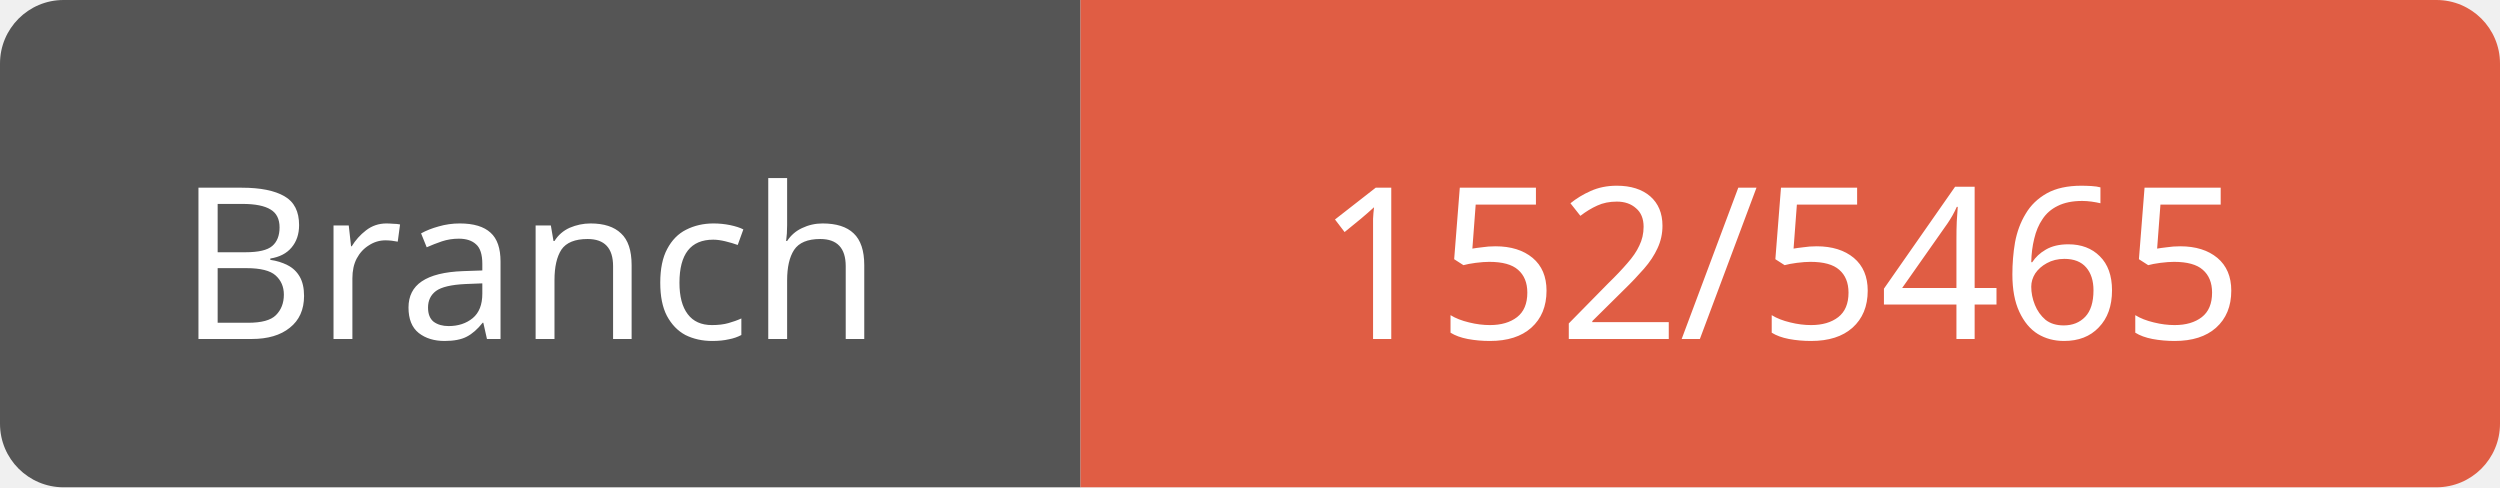
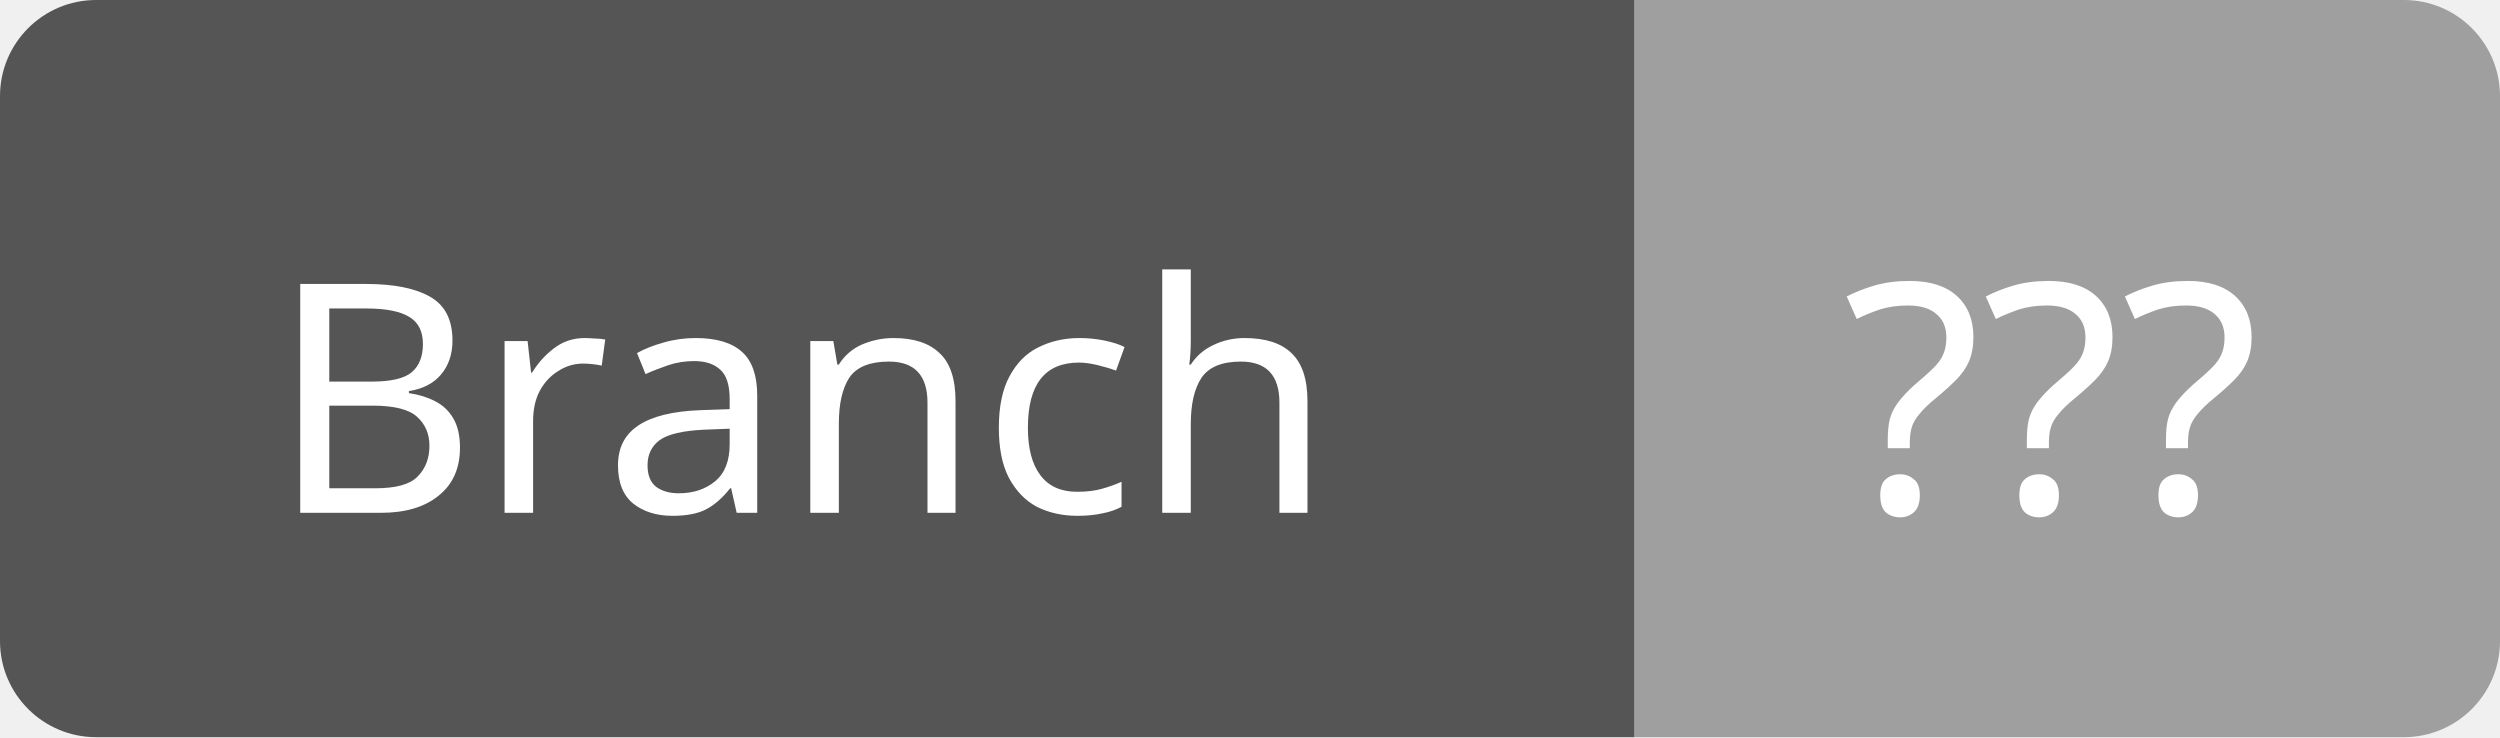
- <svg xmlns="http://www.w3.org/2000/svg" width="118" height="23">
+ <svg xmlns="http://www.w3.org/2000/svg" width="78" height="23">
  <path d="M3,0 h45 h3 v23 h-3 h-45 a3,3 0 0 1 -3,-3 v-17 a3,3 0 0 1 3,-3 z" fill="#555" />
-   <path d="M54,0 h61 a3,3 0 0 1 3,3 v17 a3,3 0 0 1 -3,3 h-61 h-3 v-23 h3 z" fill="#e05d44" />
+   <path d="M54,0 h21 a3,3 0 0 1 3,3 v17 a3,3 0 0 1 -3,3 h-21 h-3 v-23 h3 z" fill="#9f9f9f" />
  <text x="25" y="16" fill="#fff" font-family="Verdana" font-size="10" text-anchor="middle">Branch</text>
-   <text x="84" y="16" fill="#fff" font-family="Verdana" font-size="10" text-anchor="middle">152/5465</text>
+   <text x="64" y="16" fill="#fff" font-family="Verdana" font-size="10" text-anchor="middle">???</text>
</svg>
